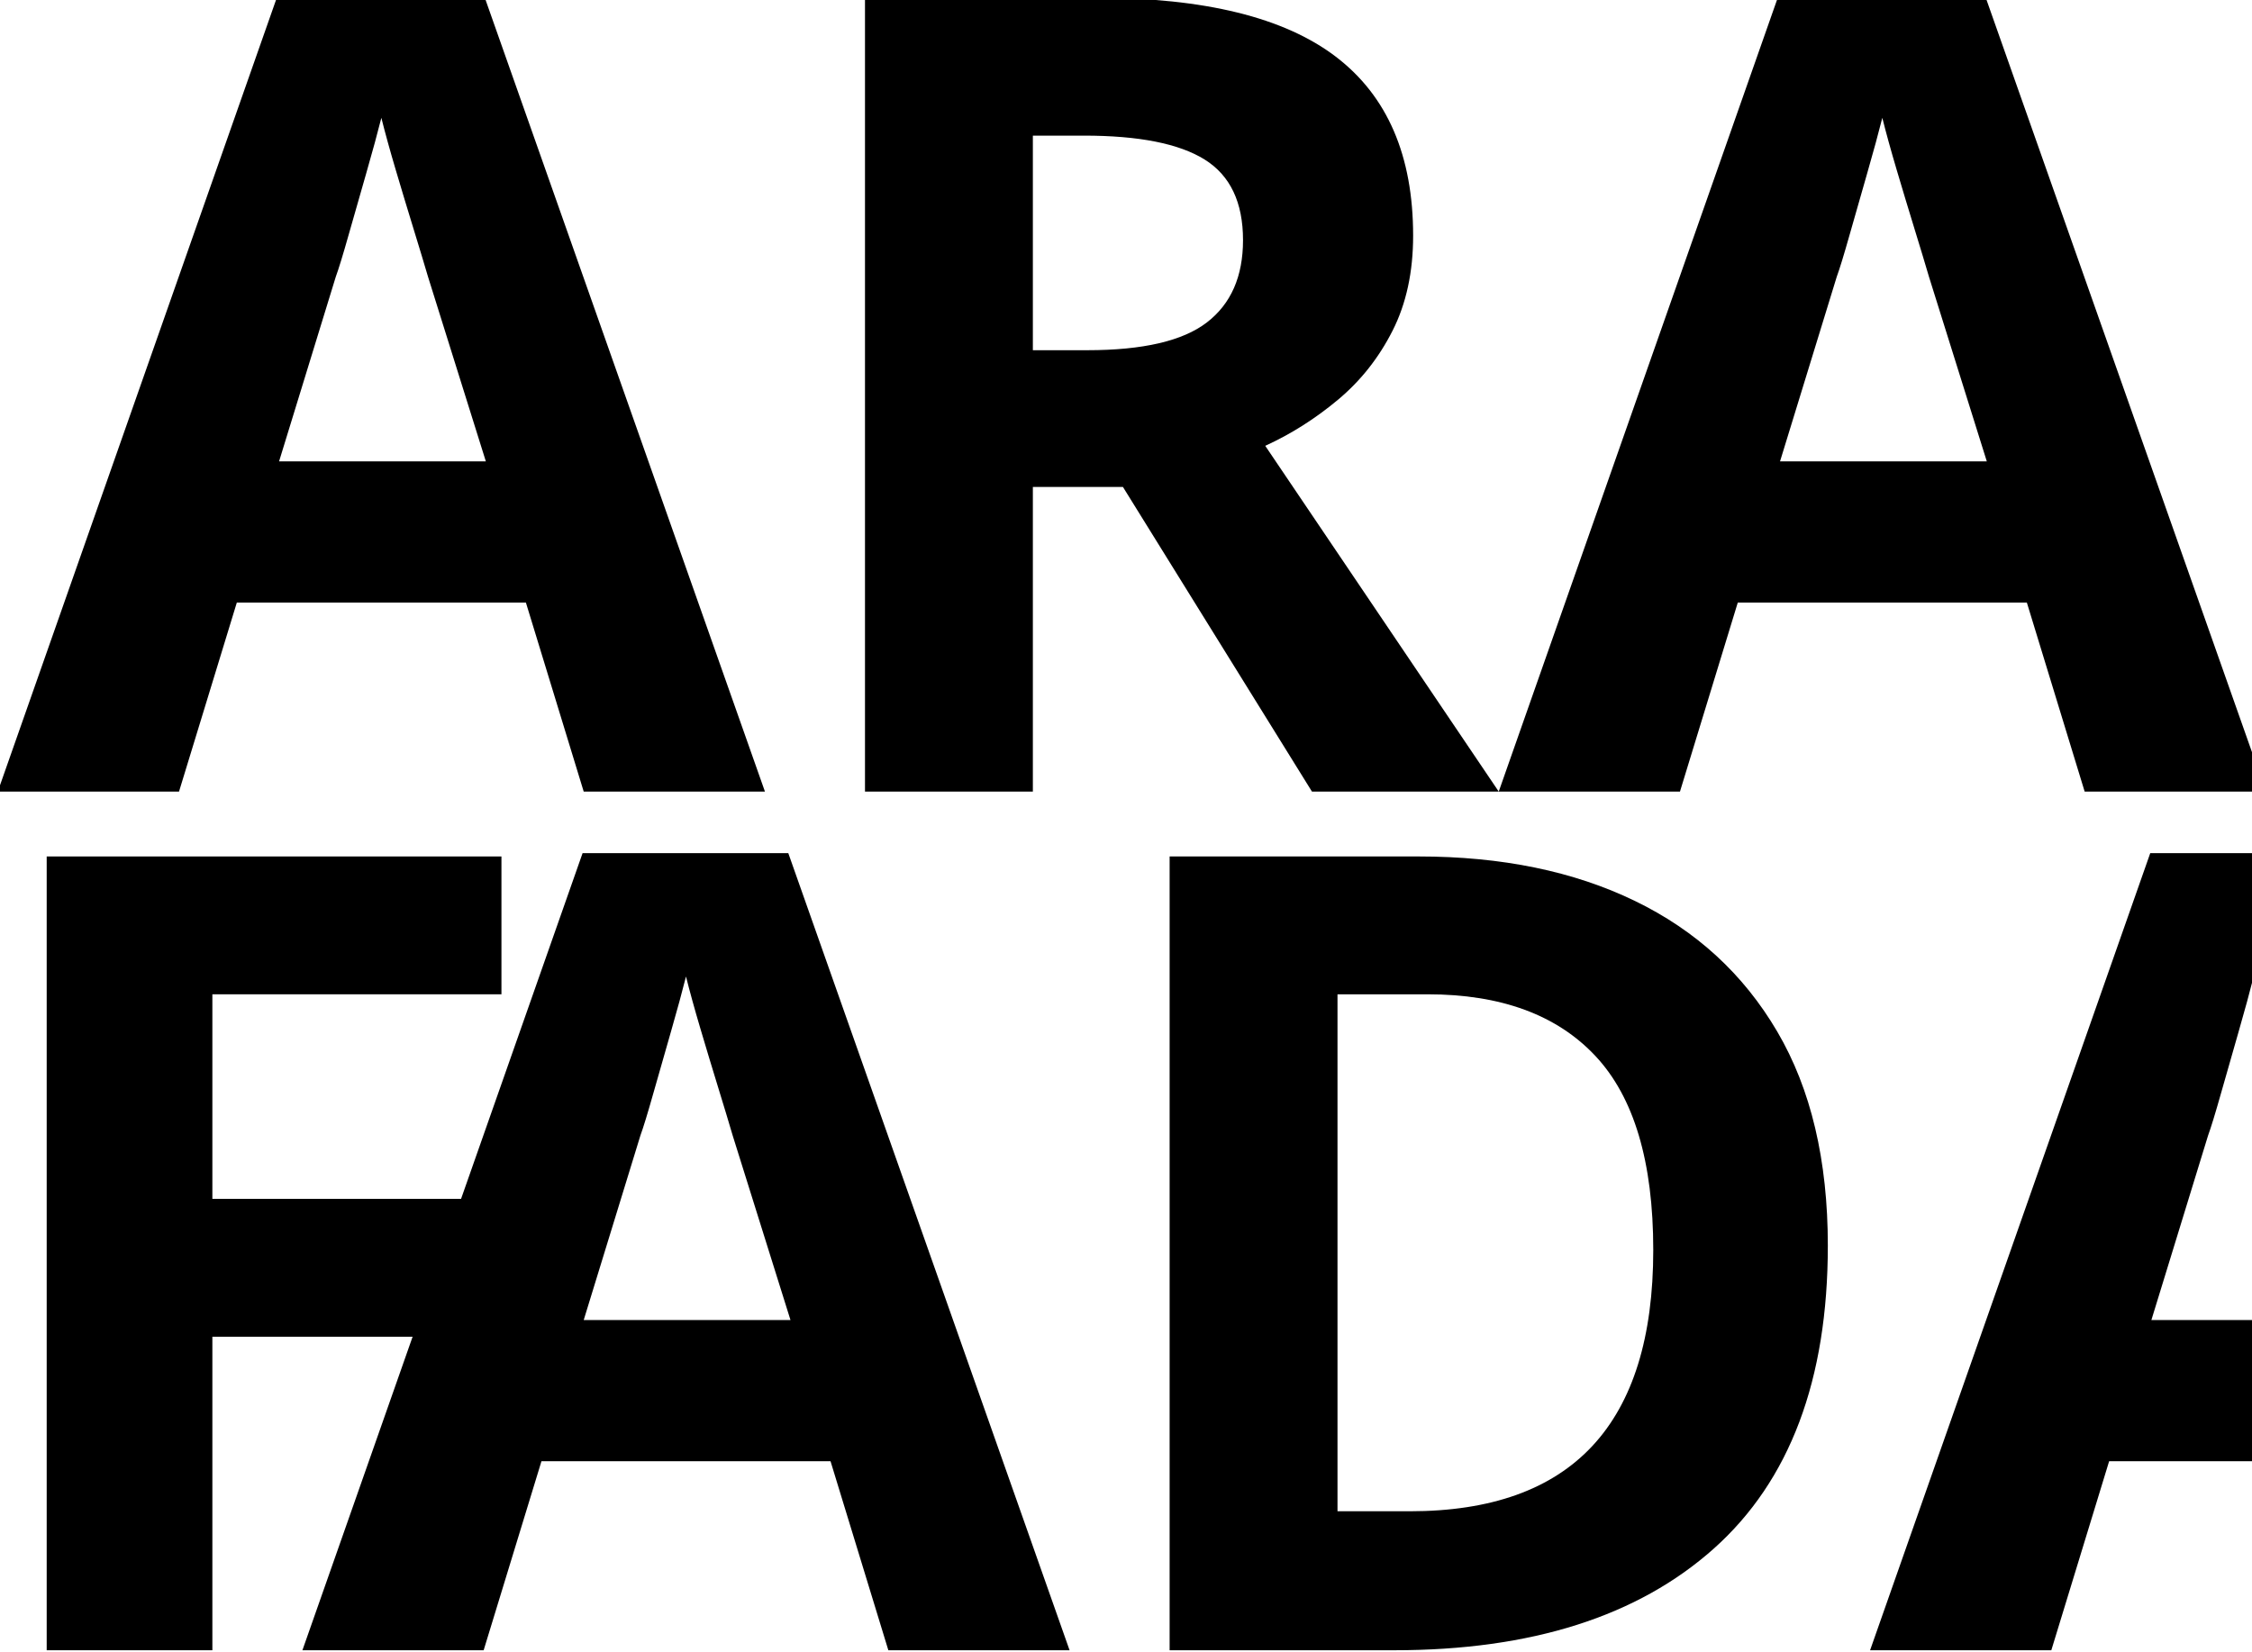
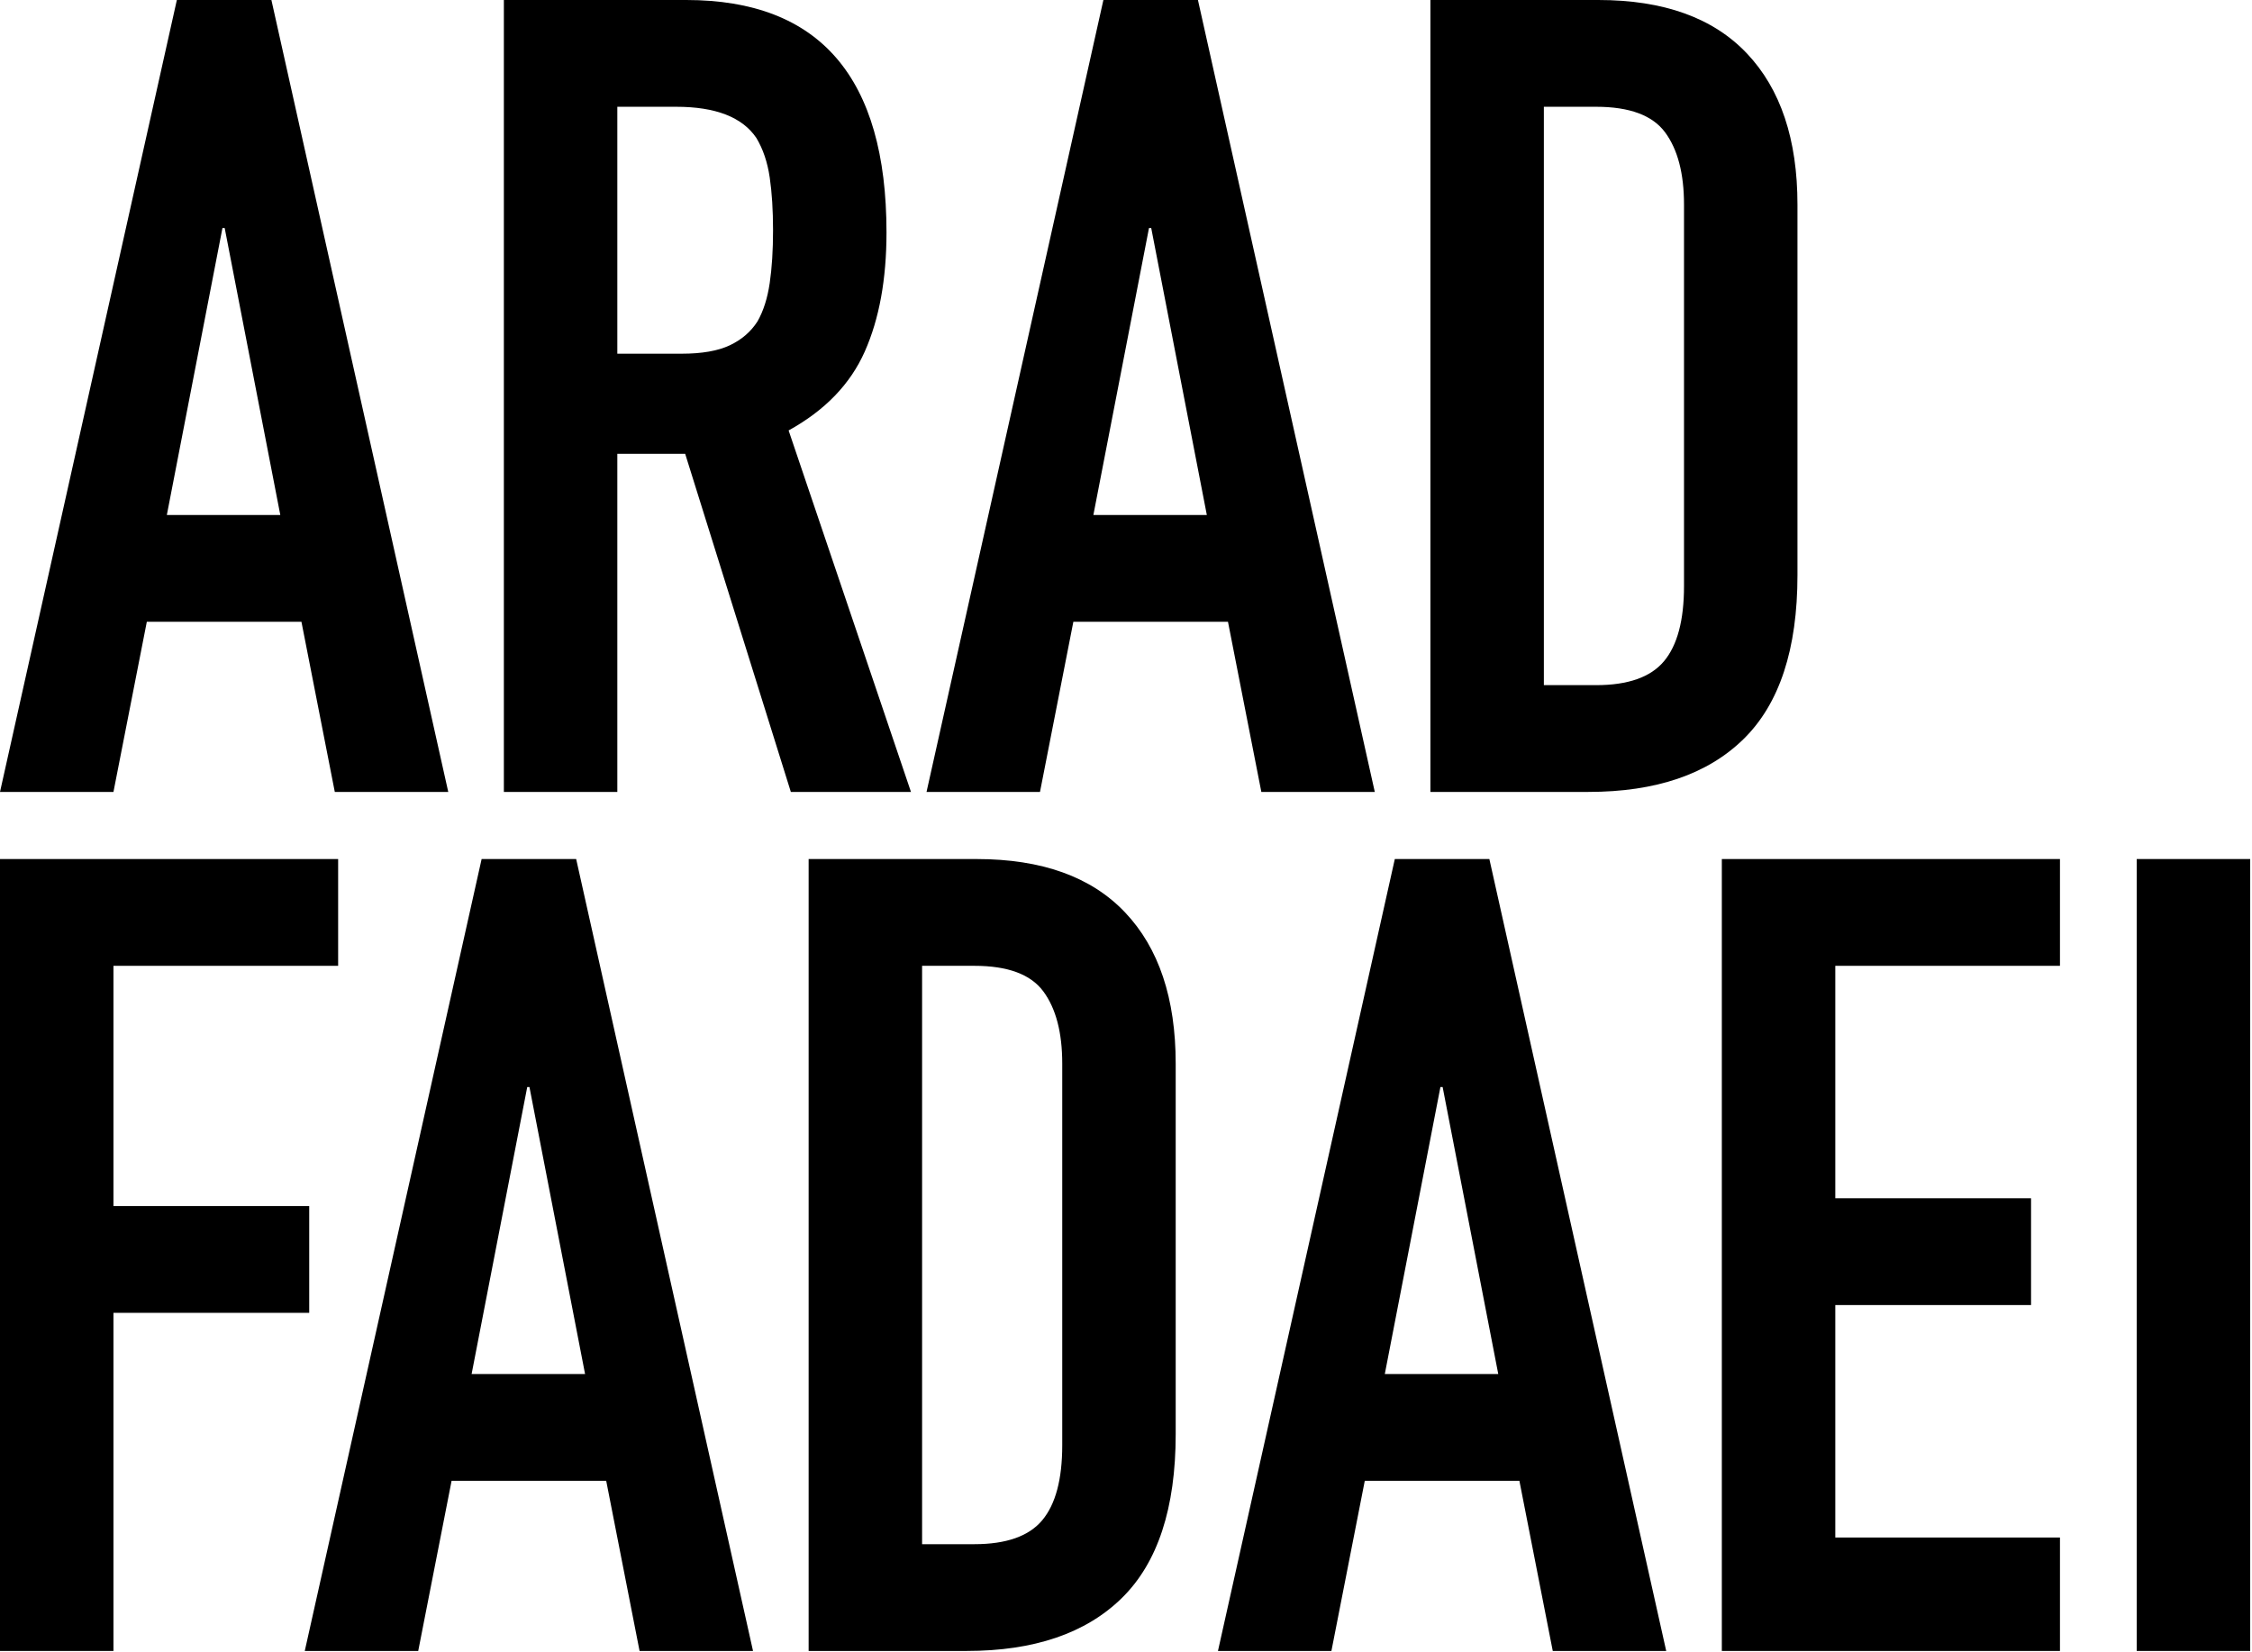
- <svg xmlns="http://www.w3.org/2000/svg" width="100%" height="100%" viewBox="0 0 1310 961" version="1.1" xml:space="preserve" style="fill-rule:evenodd;clip-rule:evenodd;stroke-linejoin:round;stroke-miterlimit:2;">
-   <g id="Artboard1" transform="matrix(3.74095,0,0,1.88299,-4563.96,-508.408)">
-     <rect x="1220" y="270" width="350" height="510" style="fill:none;" />
-     <g transform="matrix(0.702768,0,0,1.39619,1009.17,-110.354)">
-       <g transform="matrix(0.451526,0,0,0.451526,288.192,321.51)">
-         <g transform="matrix(544.829,0,0,544.829,1156.13,700)">
-                 </g>
-         <text x="0px" y="700px" style="font-family:'DINCondensed-Bold', 'DIN Condensed';font-weight:700;font-stretch:condensed;font-size:544.829px;">F<tspan x="174.345px 396.091px 621.65px 843.396px " y="700px 700px 700px 700px ">ADAE</tspan>I</text>
-       </g>
-       <g transform="matrix(0.451526,0,0,0.451526,299.508,131.51)">
-         <g transform="matrix(544.829,0,0,544.829,907.686,700)">
-                 </g>
-         <text x="0px" y="700px" style="font-family:'DINCondensed-Bold', 'DIN Condensed';font-weight:700;font-stretch:condensed;font-size:544.829px;">ARAD</text>
-       </g>
-     </g>
+ <svg xmlns="http://www.w3.org/2000/svg" width="100%" height="100%" viewBox="0 0 2728 2001" version="1.1" xml:space="preserve" style="fill-rule:evenodd;clip-rule:evenodd;stroke-linejoin:round;stroke-miterlimit:2;">
+   <rect id="Artboard1" x="0" y="0" width="2727.78" height="2000.68" style="fill:none;" />
+   <g>
+     <path d="M0,2000l0,-959.346l409.609,-0l-0,129.35l-272.175,-0l0,291.037l237.142,0l0,129.35l-237.142,0l0,409.609l-137.434,0Z" style="fill-rule:nonzero;" />
+     <path d="M708.731,1664.5l-67.37,-347.628l-2.695,-0l-67.37,347.628l137.435,0Zm-339.544,335.502l214.236,-959.346l114.529,-0l214.236,959.346l-137.435,0l-40.422,-206.152l-187.288,0l-40.422,206.152l-137.434,0Z" style="fill-rule:nonzero;" />
+     <path d="M979.557,2000l0,-959.346l203.457,-0c79.048,-0 139.007,21.558 179.878,64.675c40.871,43.116 61.306,104.198 61.306,183.246l0,448.683c0,89.826 -21.783,156.073 -65.348,198.741c-43.566,42.667 -106.22,64.001 -187.962,64.001l-191.331,0Zm137.435,-829.996l-0,700.646l63.328,-0c38.625,-0 66.022,-9.656 82.191,-28.969c16.169,-19.313 24.253,-49.629 24.253,-90.949l-0,-462.157c-0,-37.728 -7.635,-66.921 -22.906,-87.581c-15.27,-20.66 -43.117,-30.99 -83.538,-30.99l-63.328,-0Z" style="fill-rule:nonzero;" />
+     <path d="M1814.94,1664.5l-67.369,-347.628l-2.695,-0l-67.37,347.628l137.434,0Zm-339.544,335.502l214.237,-959.346l114.528,-0l214.236,959.346l-137.434,0l-40.422,-206.152l-187.288,0l-40.422,206.152l-137.435,0Z" style="fill-rule:nonzero;" />
+     <path d="M2085.77,2000l0,-959.346l409.609,-0l-0,129.35l-272.174,-0l-0,281.606l237.141,-0l0,129.35l-237.141,-0l-0,281.606l272.174,-0l-0,137.434l-409.609,0Z" style="fill-rule:nonzero;" />
+     <rect x="2588.35" y="1040.65" width="137.434" height="959.346" style="fill-rule:nonzero;" />
+     <path d="M339.544,623.845l-67.37,-347.629l-2.695,0l-67.369,347.629l137.434,-0Zm-339.544,335.501l214.236,-959.346l114.529,0l214.236,959.346l-137.435,0l-40.421,-206.151l-187.289,-0l-40.422,206.151l-137.434,0Z" style="fill-rule:nonzero;" />
+     <path d="M747.805,129.35l0,299.122l78.149,0c24.253,0 43.566,-3.368 57.938,-10.105c14.372,-6.737 25.601,-16.394 33.685,-28.969c7.186,-12.576 12.127,-28.071 14.822,-46.486c2.694,-18.414 4.042,-39.748 4.042,-64.001c-0,-24.253 -1.348,-45.587 -4.042,-64.001c-2.695,-18.415 -8.085,-34.359 -16.169,-47.833c-17.067,-25.151 -49.405,-37.727 -97.013,-37.727l-71.412,0Zm-137.434,829.996l-0,-959.346l220.973,0c161.687,0 242.531,93.869 242.531,281.606c0,56.591 -8.758,104.648 -26.274,144.171c-17.516,39.524 -48.282,71.412 -92.297,95.666l148.214,437.903l-145.519,0l-128.003,-409.608l-82.191,-0l0,409.608l-137.434,0Z" style="fill-rule:nonzero;" />
+     <path d="M1461.92,623.845l-67.369,-347.629l-2.695,0l-67.37,347.629l137.434,-0Zm-339.544,335.501l214.237,-959.346l114.528,0l214.236,959.346l-137.434,0l-40.422,-206.151l-187.288,-0l-40.422,206.151l-137.435,0Z" style="fill-rule:nonzero;" />
+     <path d="M1732.75,959.346l0,-959.346l203.457,0c79.047,-0 139.007,21.558 179.878,64.675c40.871,43.117 61.306,104.199 61.306,183.246l0,448.683c0,89.827 -21.783,156.074 -65.349,198.741c-43.565,42.668 -106.219,64.001 -187.961,64.001l-191.331,0Zm137.435,-829.996l-0,700.646l63.327,0c38.626,0 66.023,-9.656 82.192,-28.969c16.168,-19.312 24.253,-49.629 24.253,-90.949l-0,-462.157c-0,-37.727 -7.636,-66.921 -22.906,-87.581c-15.271,-20.66 -43.117,-30.99 -83.539,-30.99l-63.327,0Z" style="fill-rule:nonzero;" />
  </g>
</svg>
